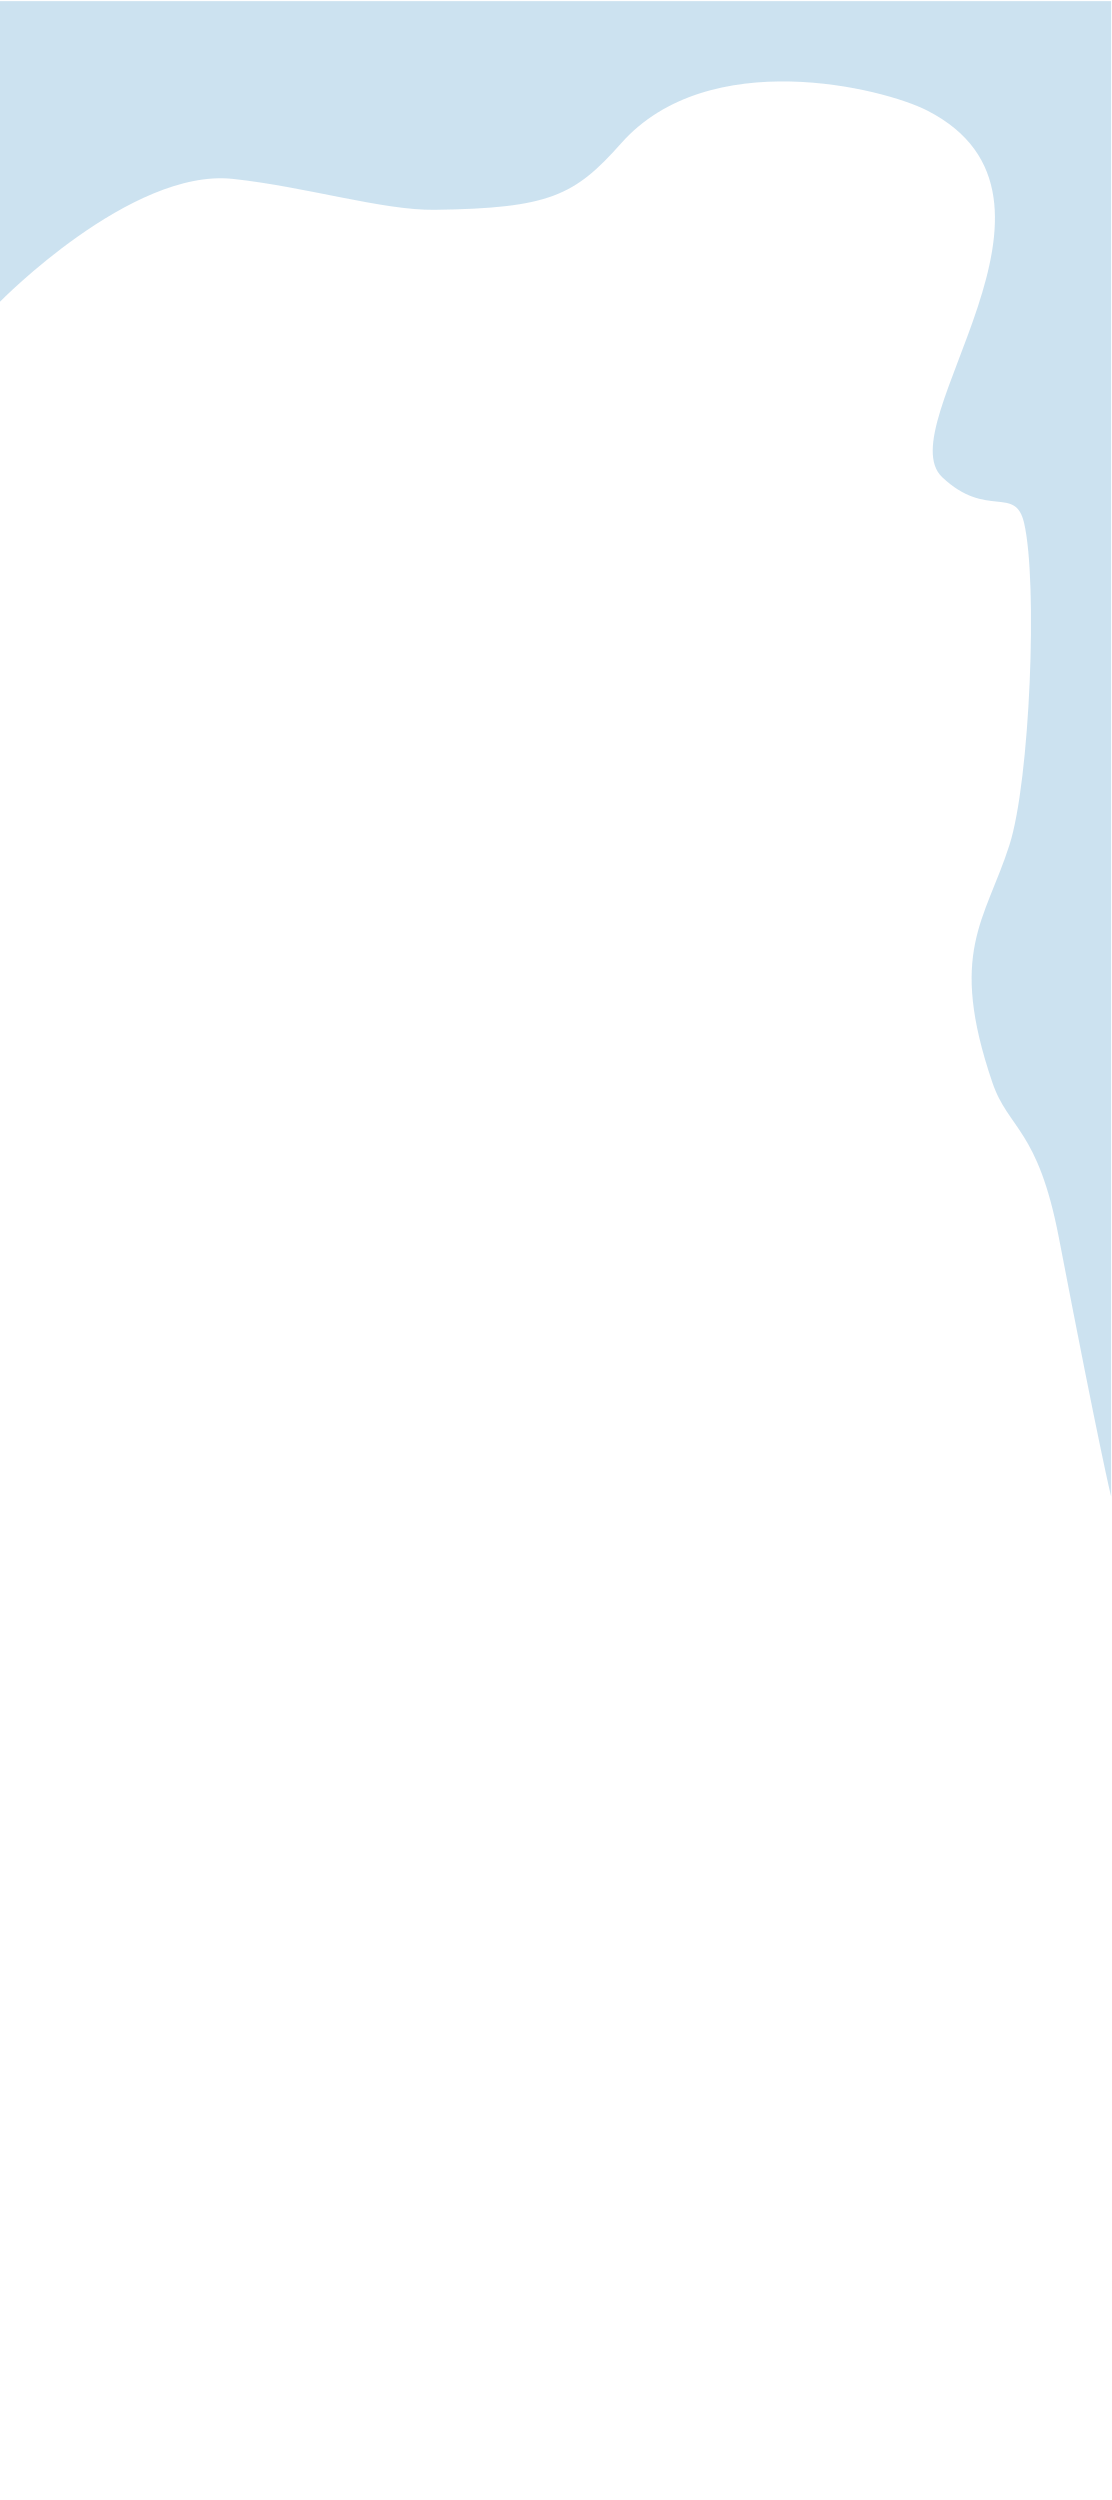
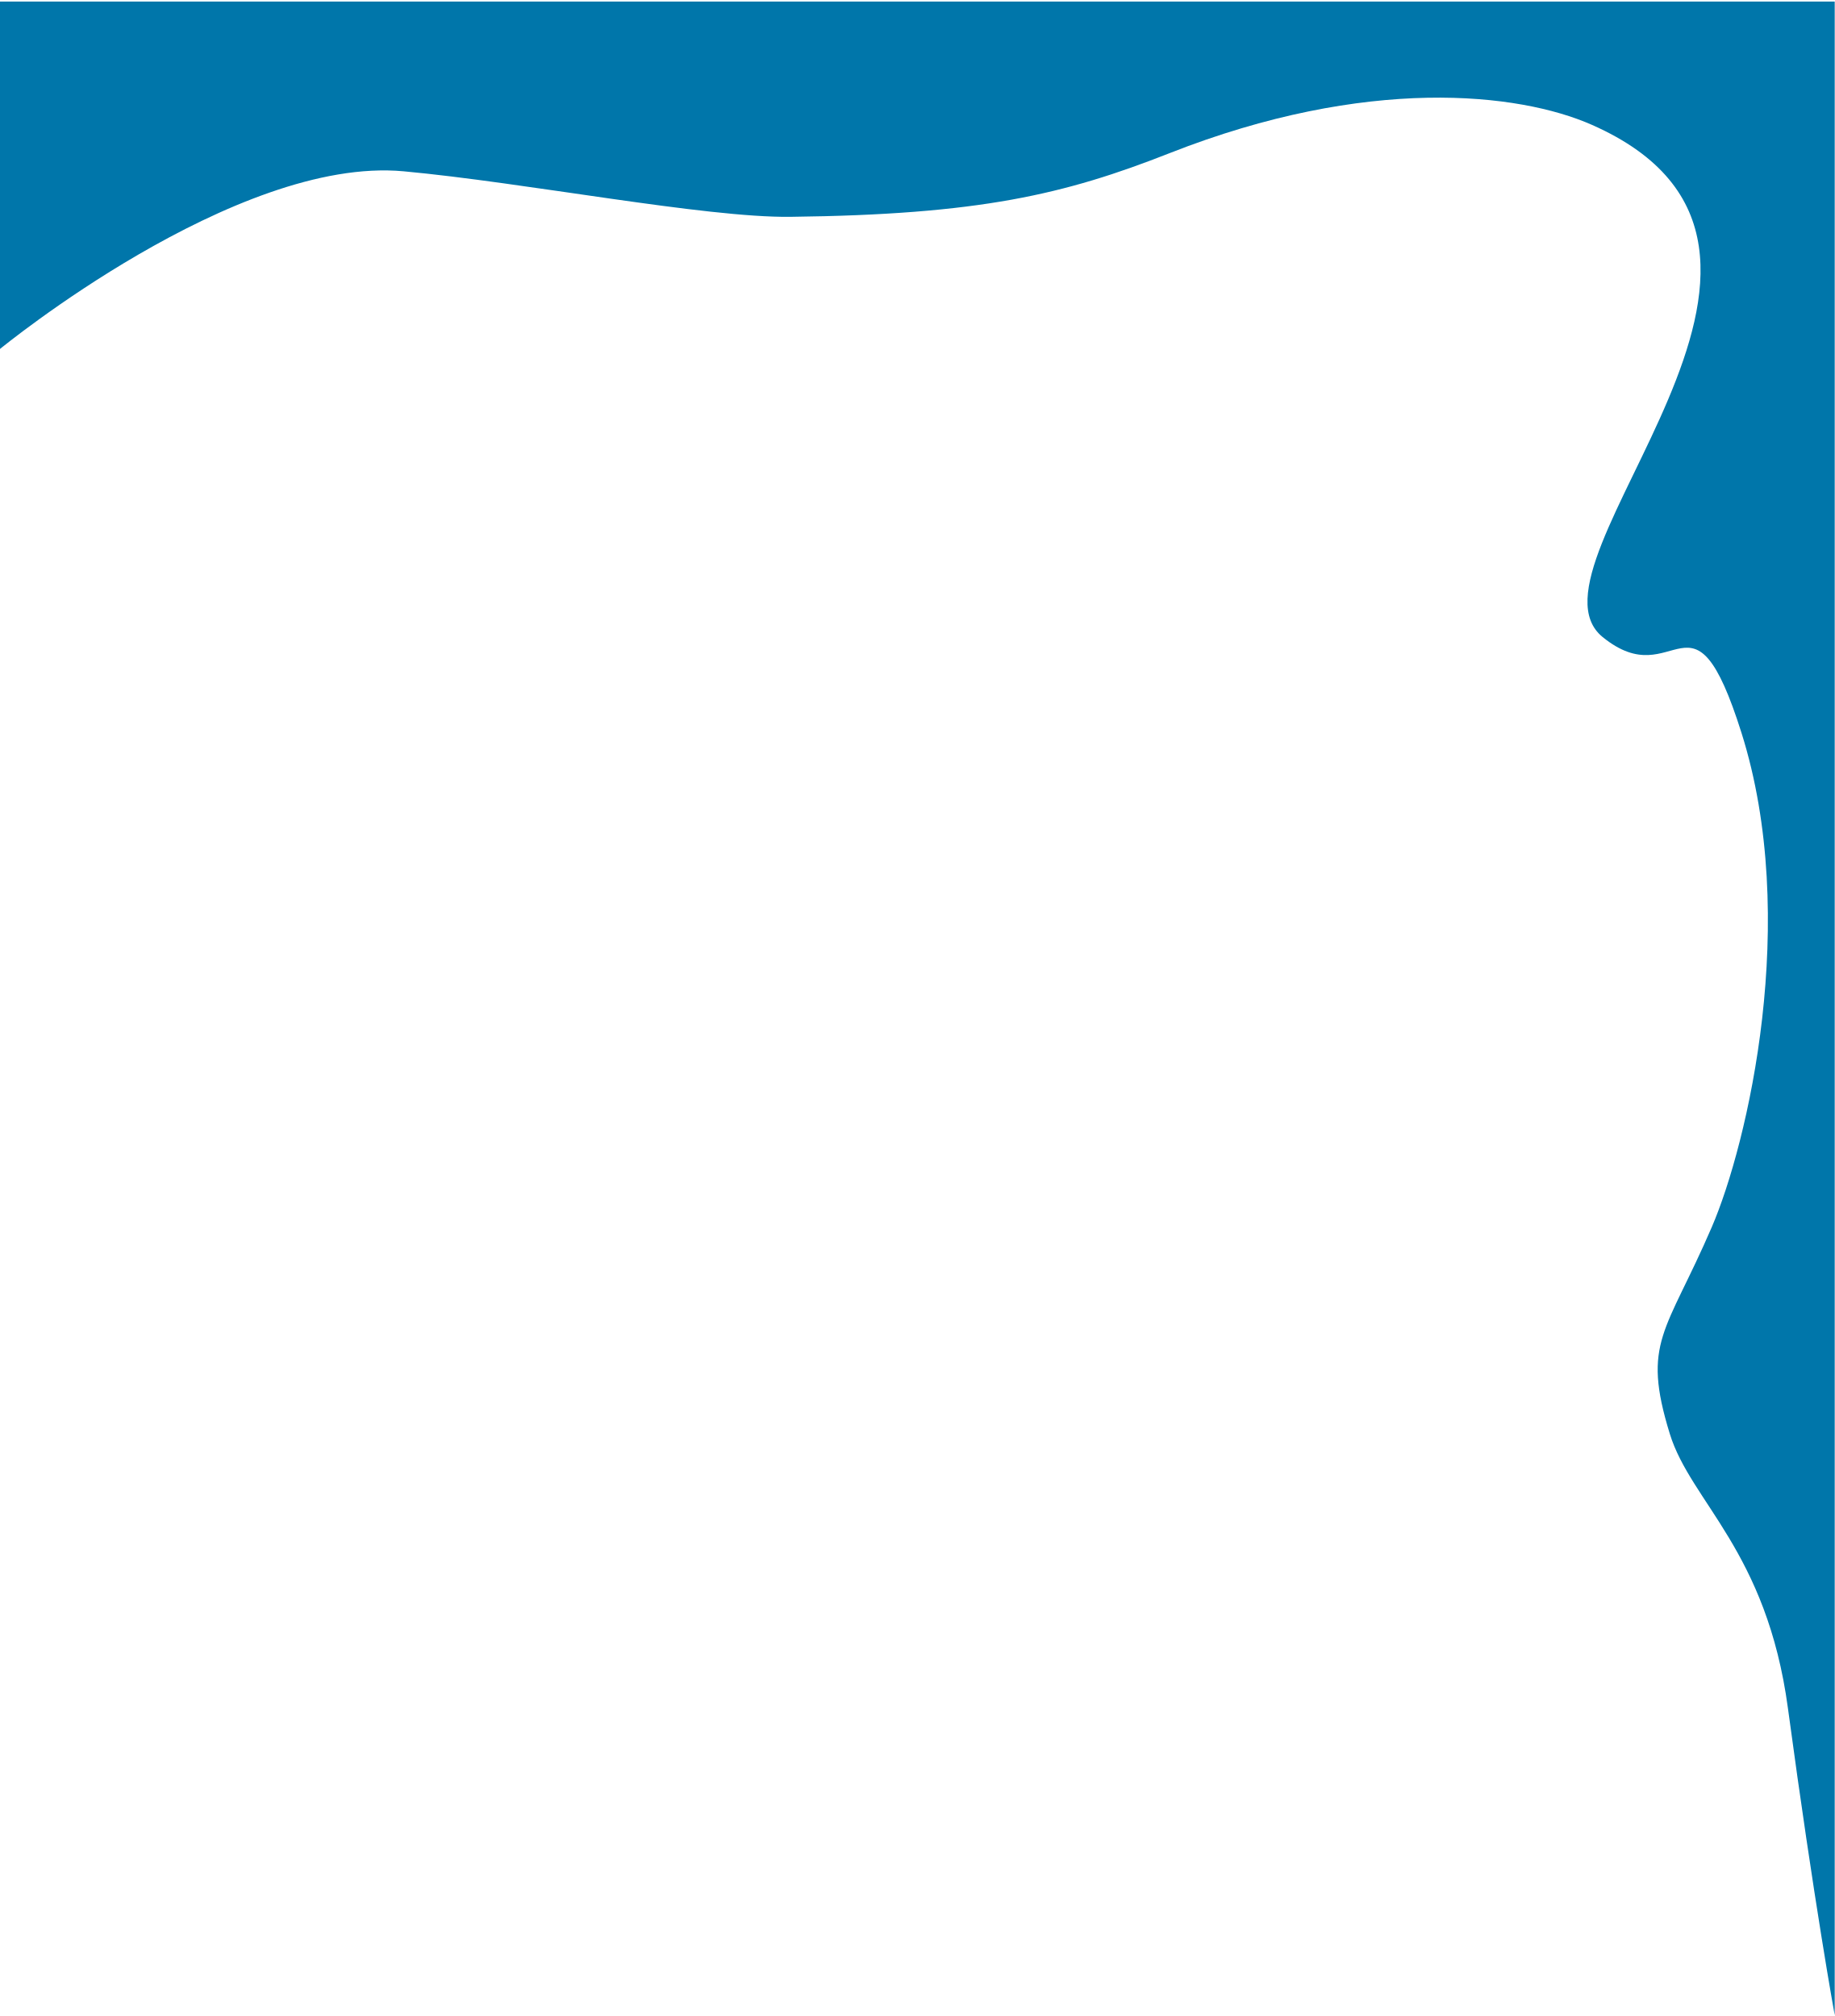
- <svg xmlns="http://www.w3.org/2000/svg" width="100%" height="100%" viewBox="0 0 2000 4500" version="1.1" xml:space="preserve" style="fill-rule:evenodd;clip-rule:evenodd;stroke-linejoin:round;stroke-miterlimit:2;">
-   <g>
-     <path id="_11" d="M0,543.068c0,0 235.841,-240.682 419,-221.068c131.633,14.096 270.455,56.957 363.538,55.686c206.313,-2.818 251.852,-25.31 335.462,-119.686c157.187,-177.426 471.531,-99.671 551,-59c305.712,156.457 -72.196,566.207 27,660c79.954,75.599 131.423,13.722 147.347,82.273c24.87,107.061 10.71,464.08 -26.347,579.727c-43.734,136.484 -110.815,192.5 -30.735,427.5c28.79,84.488 81.849,82.402 119.735,279.5c74.748,388.875 94,465.907 94,465.907l0,-1984.7l0,-707.209l-2000,0l0,541.068Z" style="fill:#0070b4;fill-opacity:0.2;" />
-   </g>
+ <svg xmlns="http://www.w3.org/2000/svg" width="100%" height="100%" viewBox="0 0 1080 1187" version="1.1" xml:space="preserve" style="fill-rule:evenodd;clip-rule:evenodd;stroke-linejoin:round;stroke-miterlimit:2;">
+   <path id="_10" d="M-0,205.464c-0,-0 138.694,-113.723 237.6,-104.607c71.082,6.552 177.366,27.402 227.63,26.811c111.41,-1.309 161.354,-13.125 223.27,-37.501c116.201,-45.746 205.487,-35.635 248.4,-16.732c165.084,72.718 -47.086,258.048 6.48,301.641c43.175,35.137 52.474,-36.298 81.728,56.366c34.603,109.61 3.719,241.863 -17.468,291.056c-26.901,62.459 -41.48,67.393 -24.697,121.772c12.374,40.095 57.031,68.848 69.517,161.511c15.524,115.207 27.54,180.755 27.54,180.755l-0,-1185.61l-1080,-0l-0,204.534Z" style="fill:#0076aa;" />
</svg>
